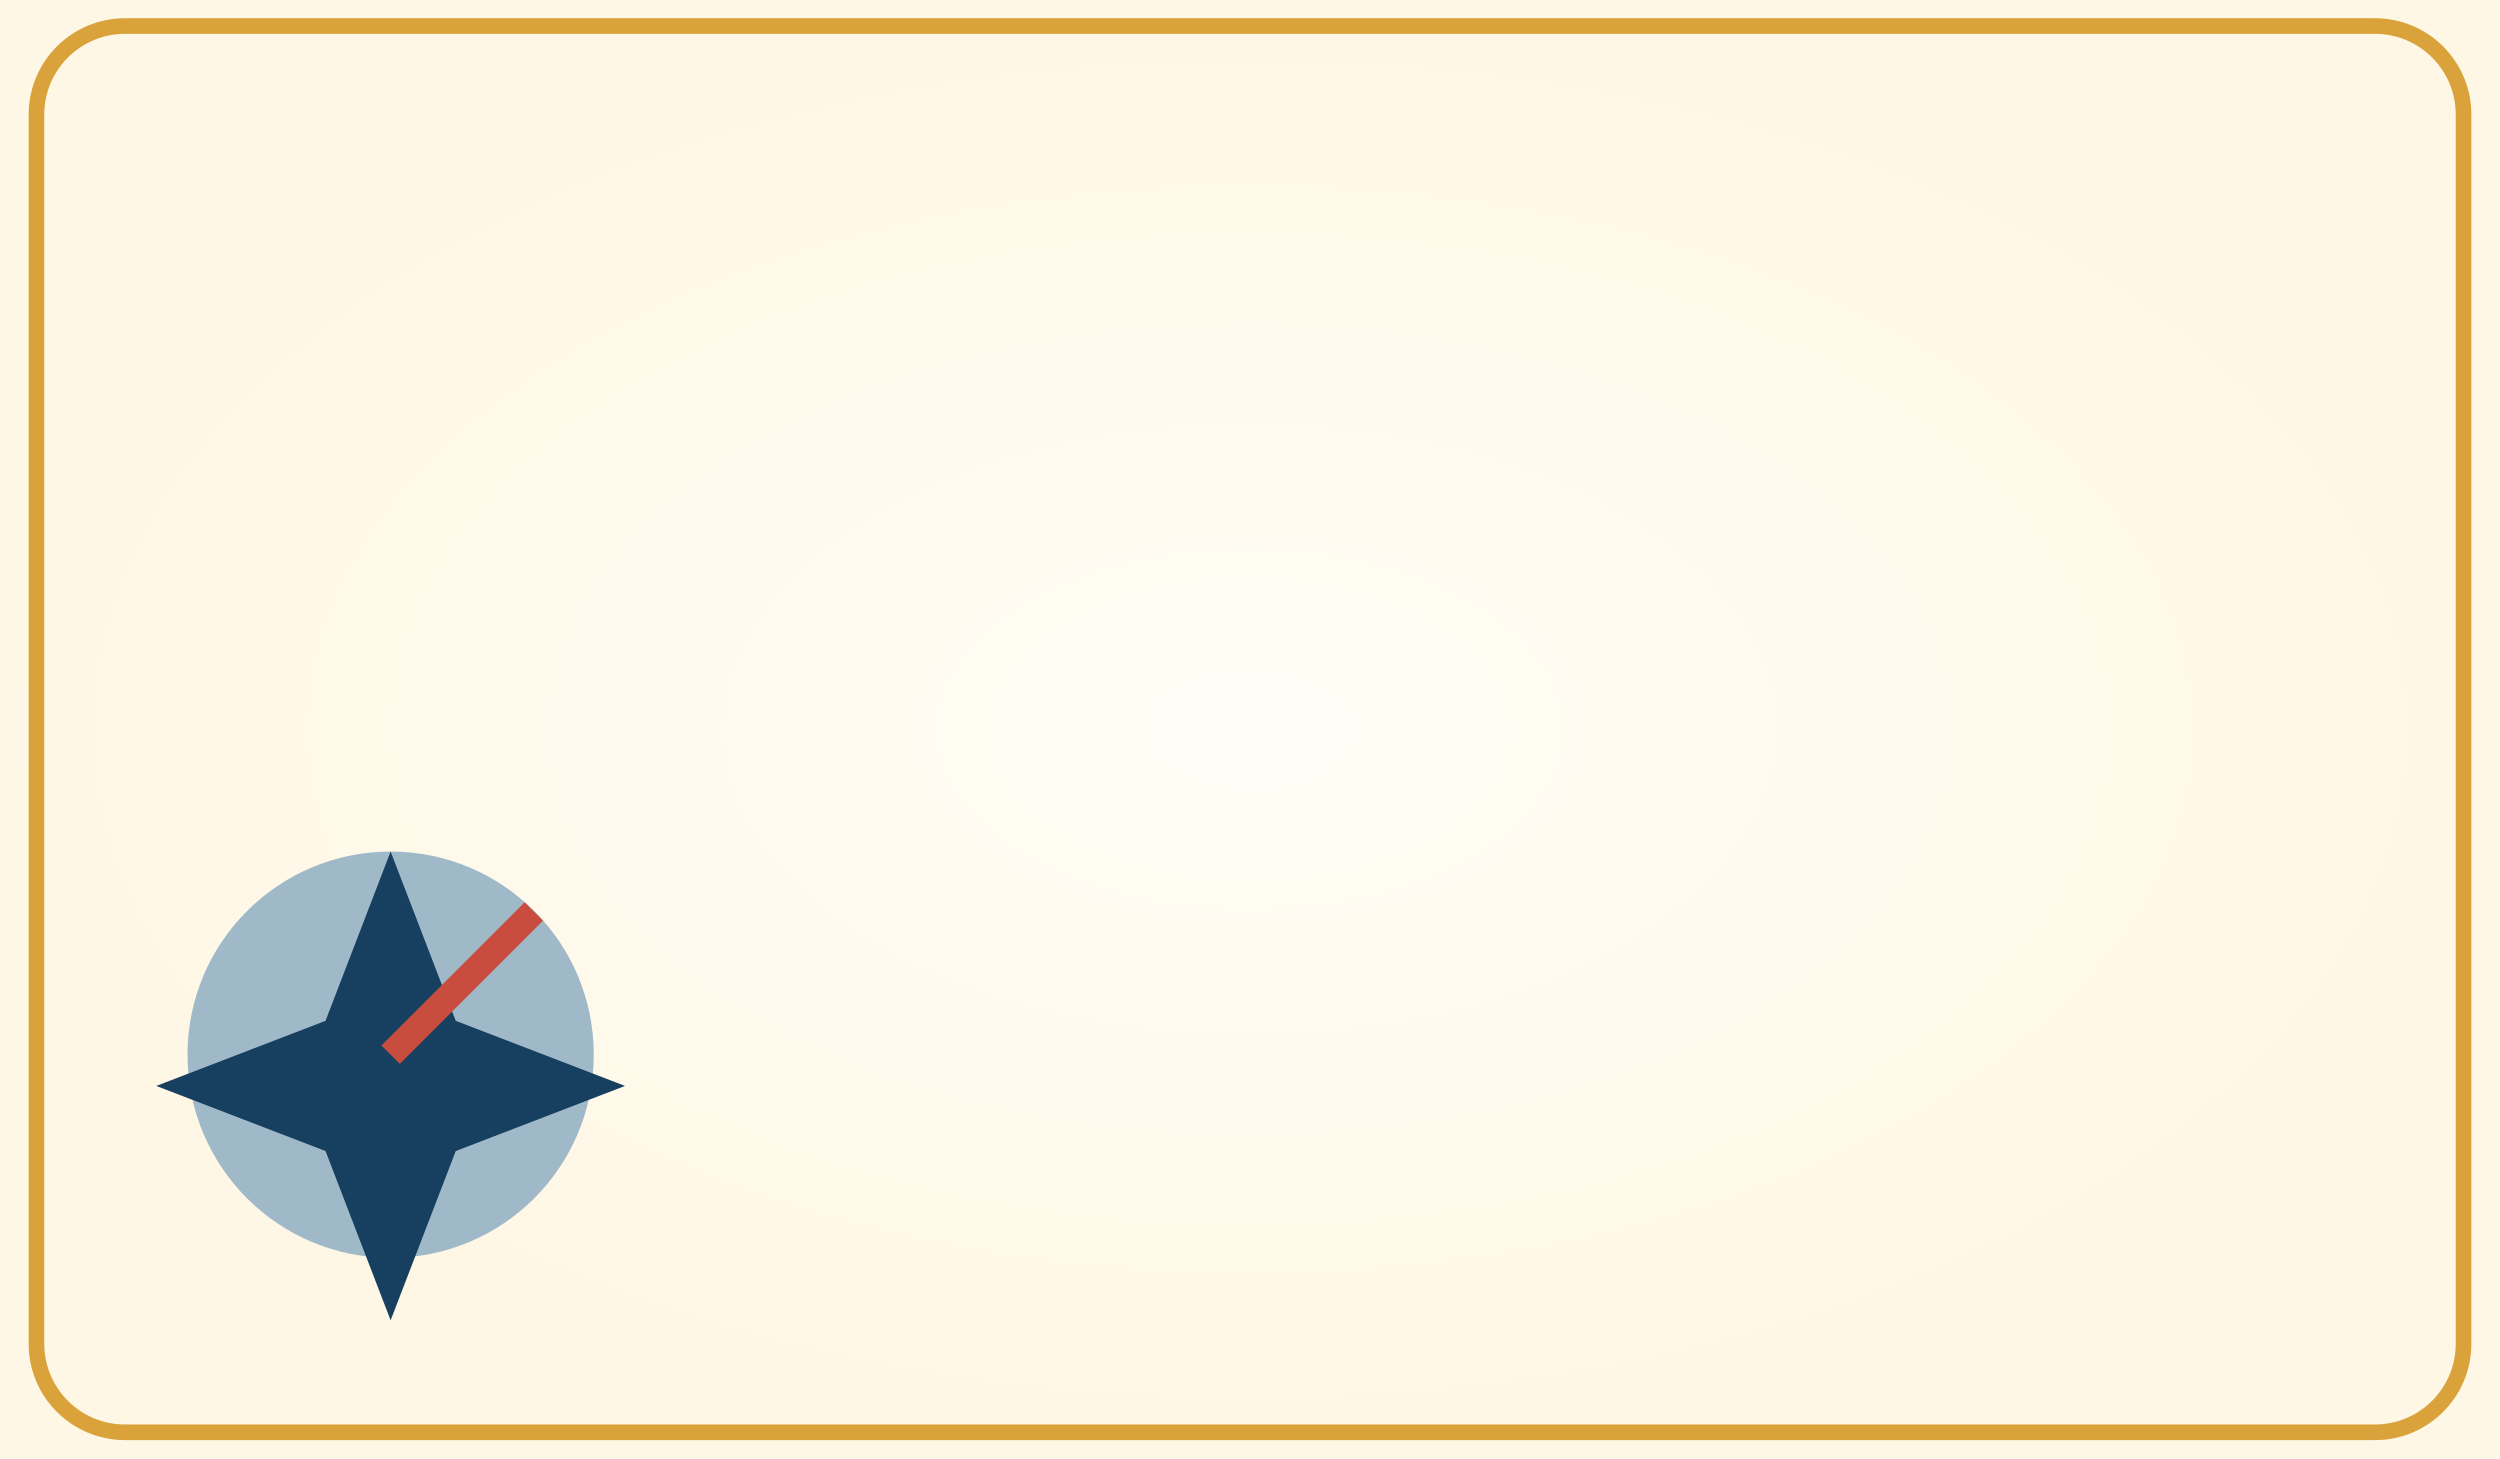
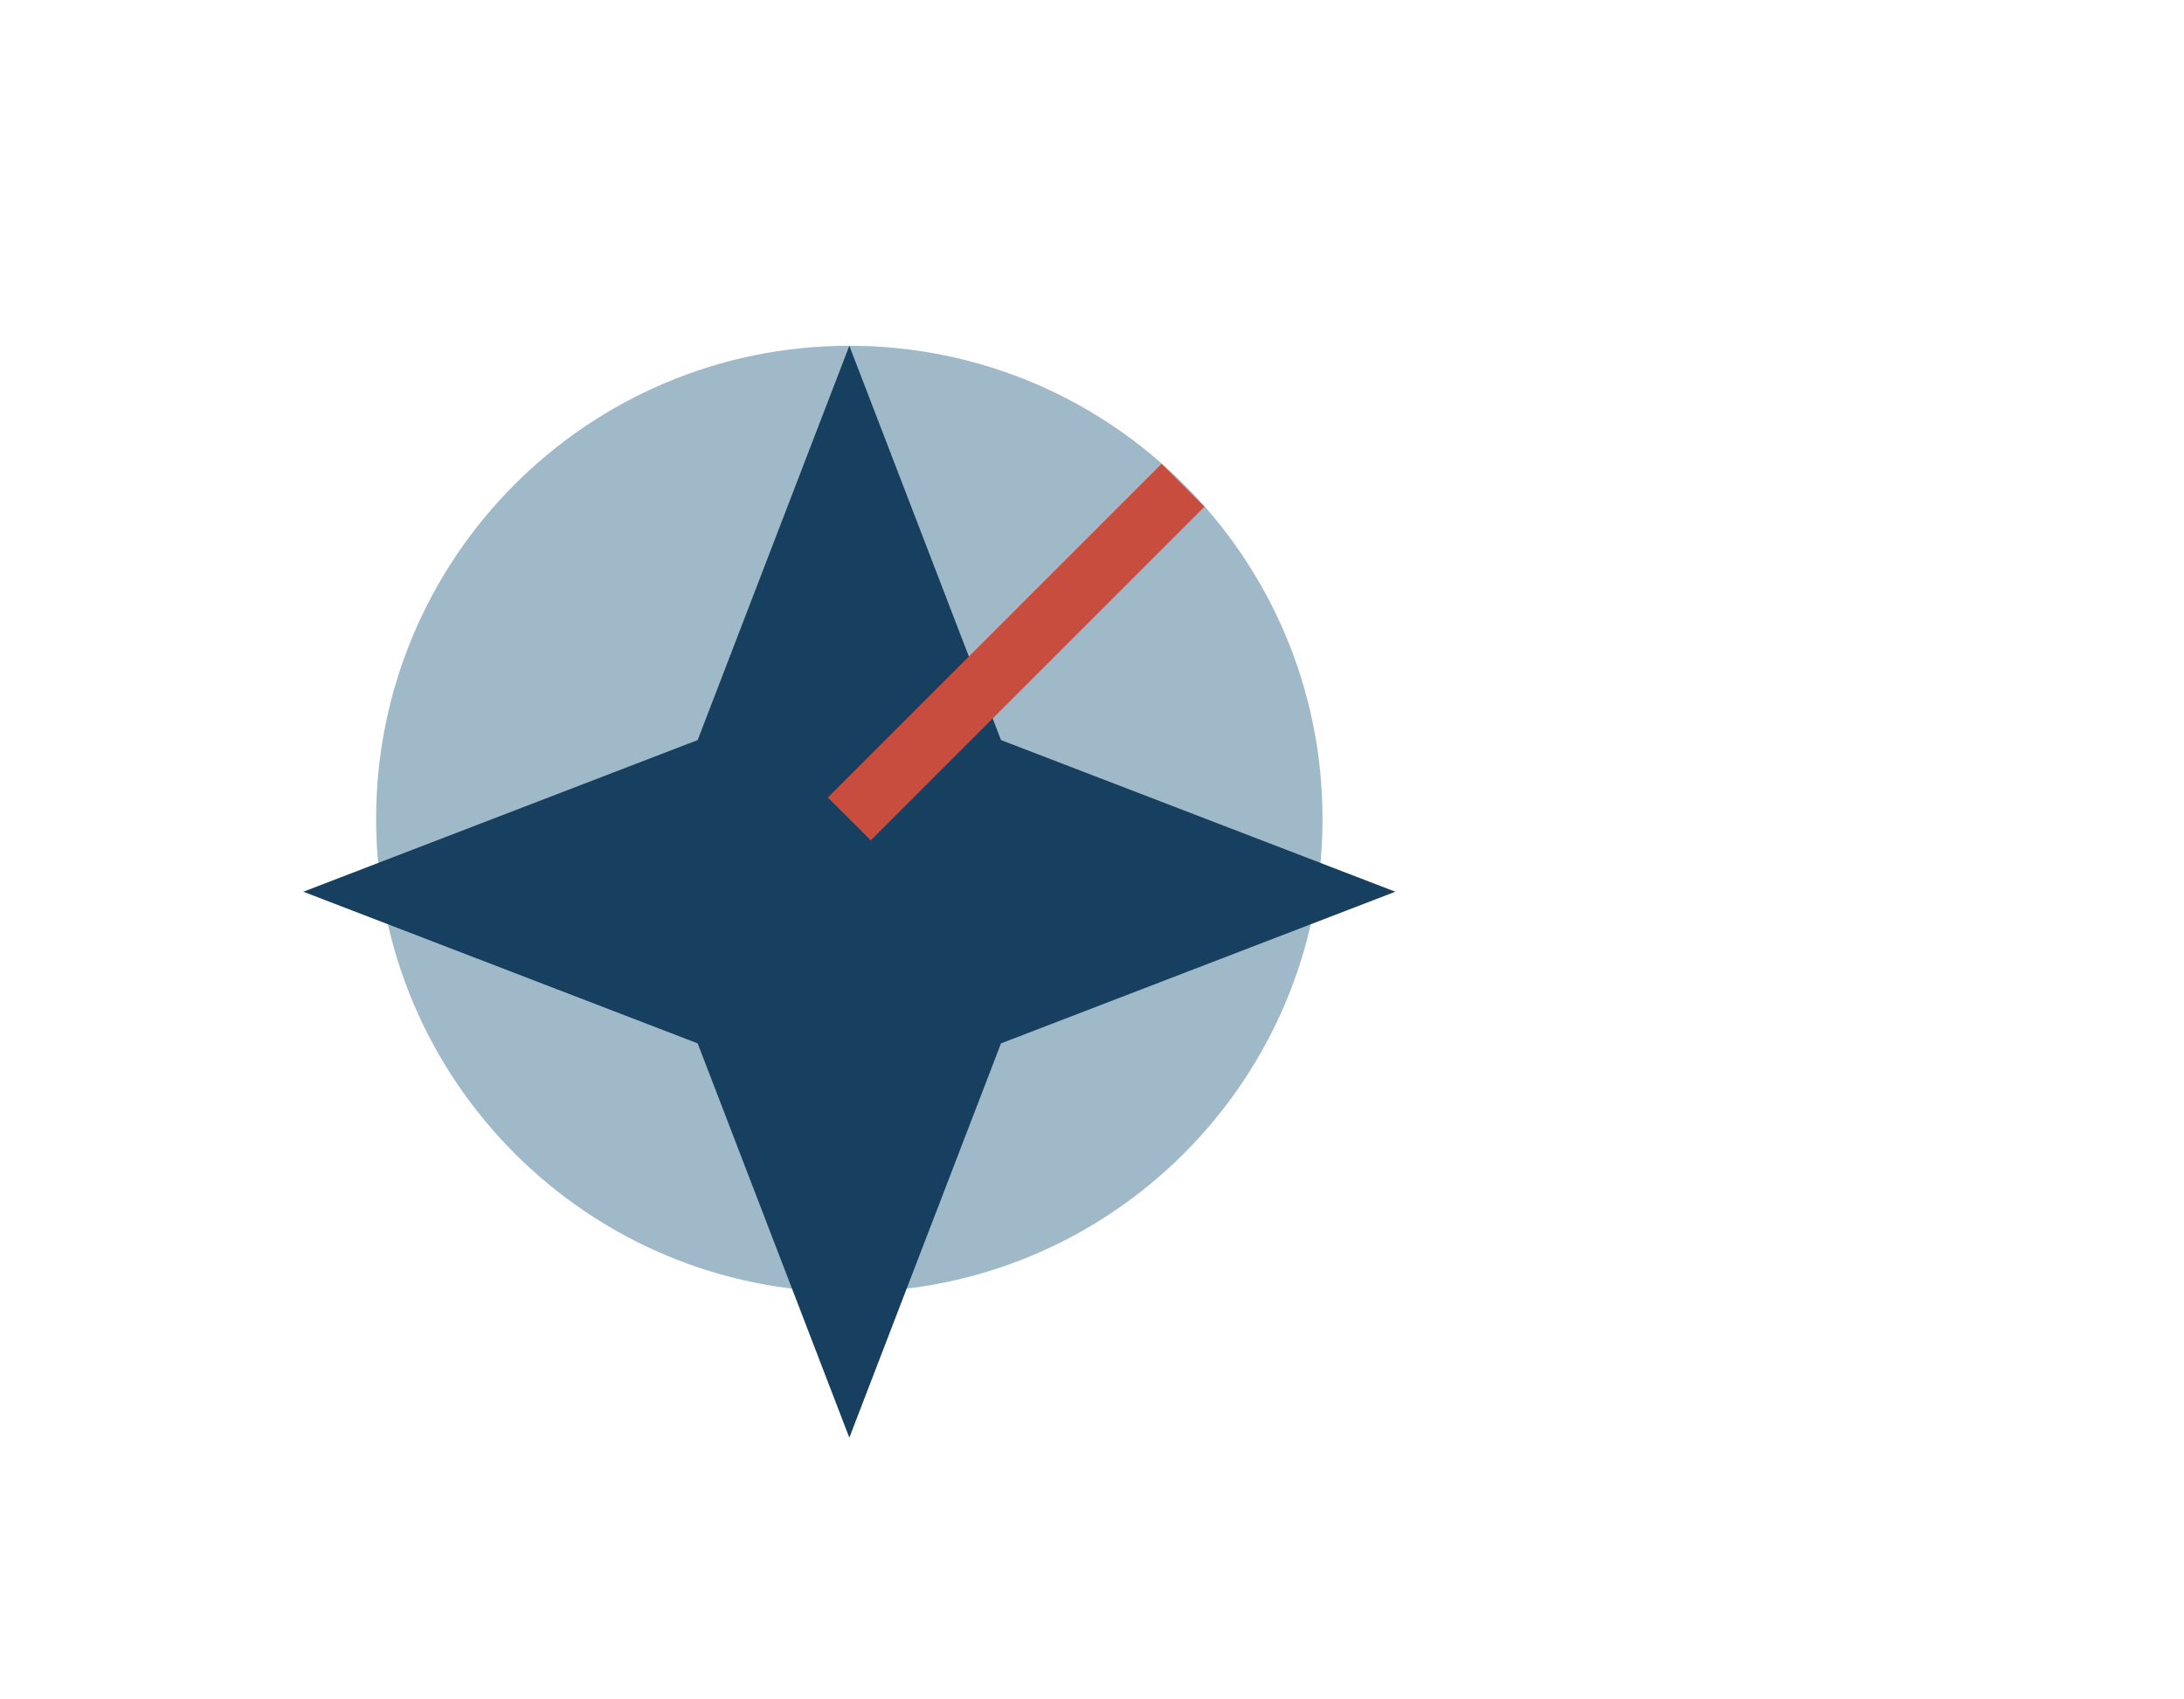
- <svg xmlns="http://www.w3.org/2000/svg" width="960" height="560" viewBox="0 0 960 560">
-   <defs>
-     <radialGradient id="bg">
-       <stop offset="0" stop-color="#fffdf6" />
-       <stop offset="1" stop-color="#fff7e5" />
-     </radialGradient>
-   </defs>
-   <rect width="960" height="560" fill="url(#bg)" />
-   <rect x="14" y="10" width="932" height="540" rx="34" fill="none" stroke="#d9a23a" stroke-width="6" />
+ <svg xmlns="http://www.w3.org/2000/svg" width="360" height="280" viewBox="20 270 340 280">
  <circle cx="150" cy="405" r="78" fill="#9fb9c8" />
  <path d="M150 327l25 65 65 25-65 25-25 65-25-65-65-25 65-25z" fill="#173f5f" />
  <path d="M150 405l55-55" stroke="#c84d3f" stroke-width="10" />
</svg>
